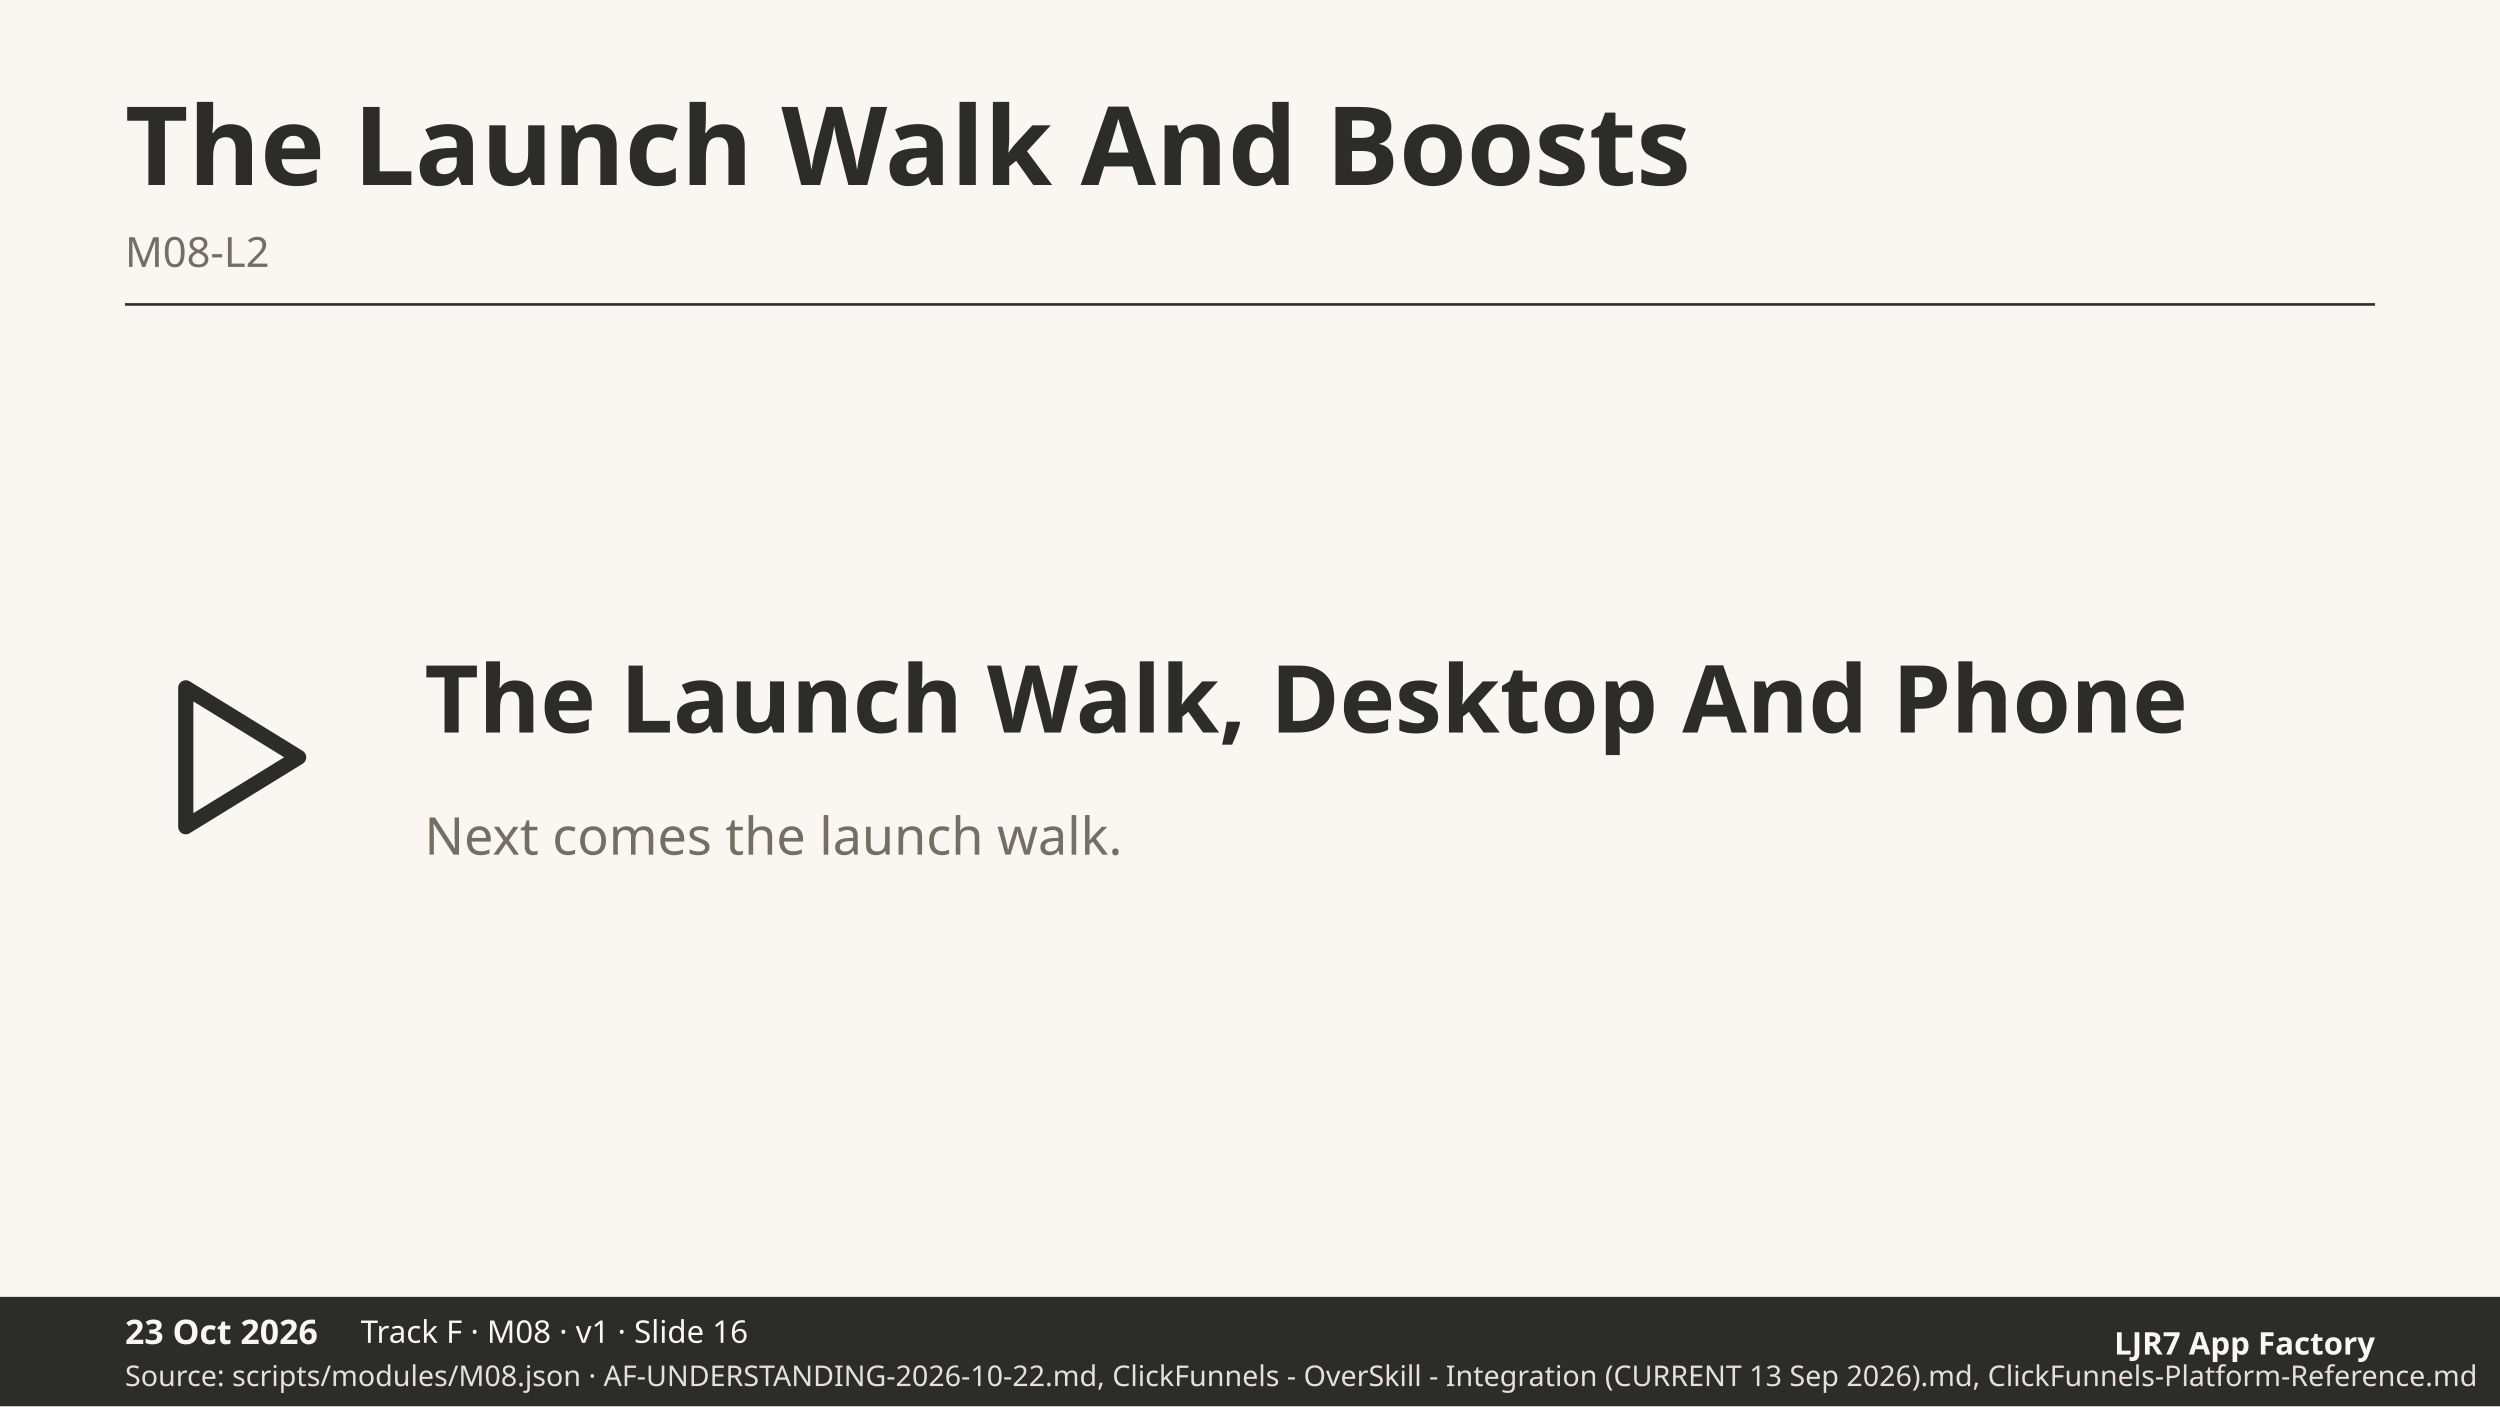
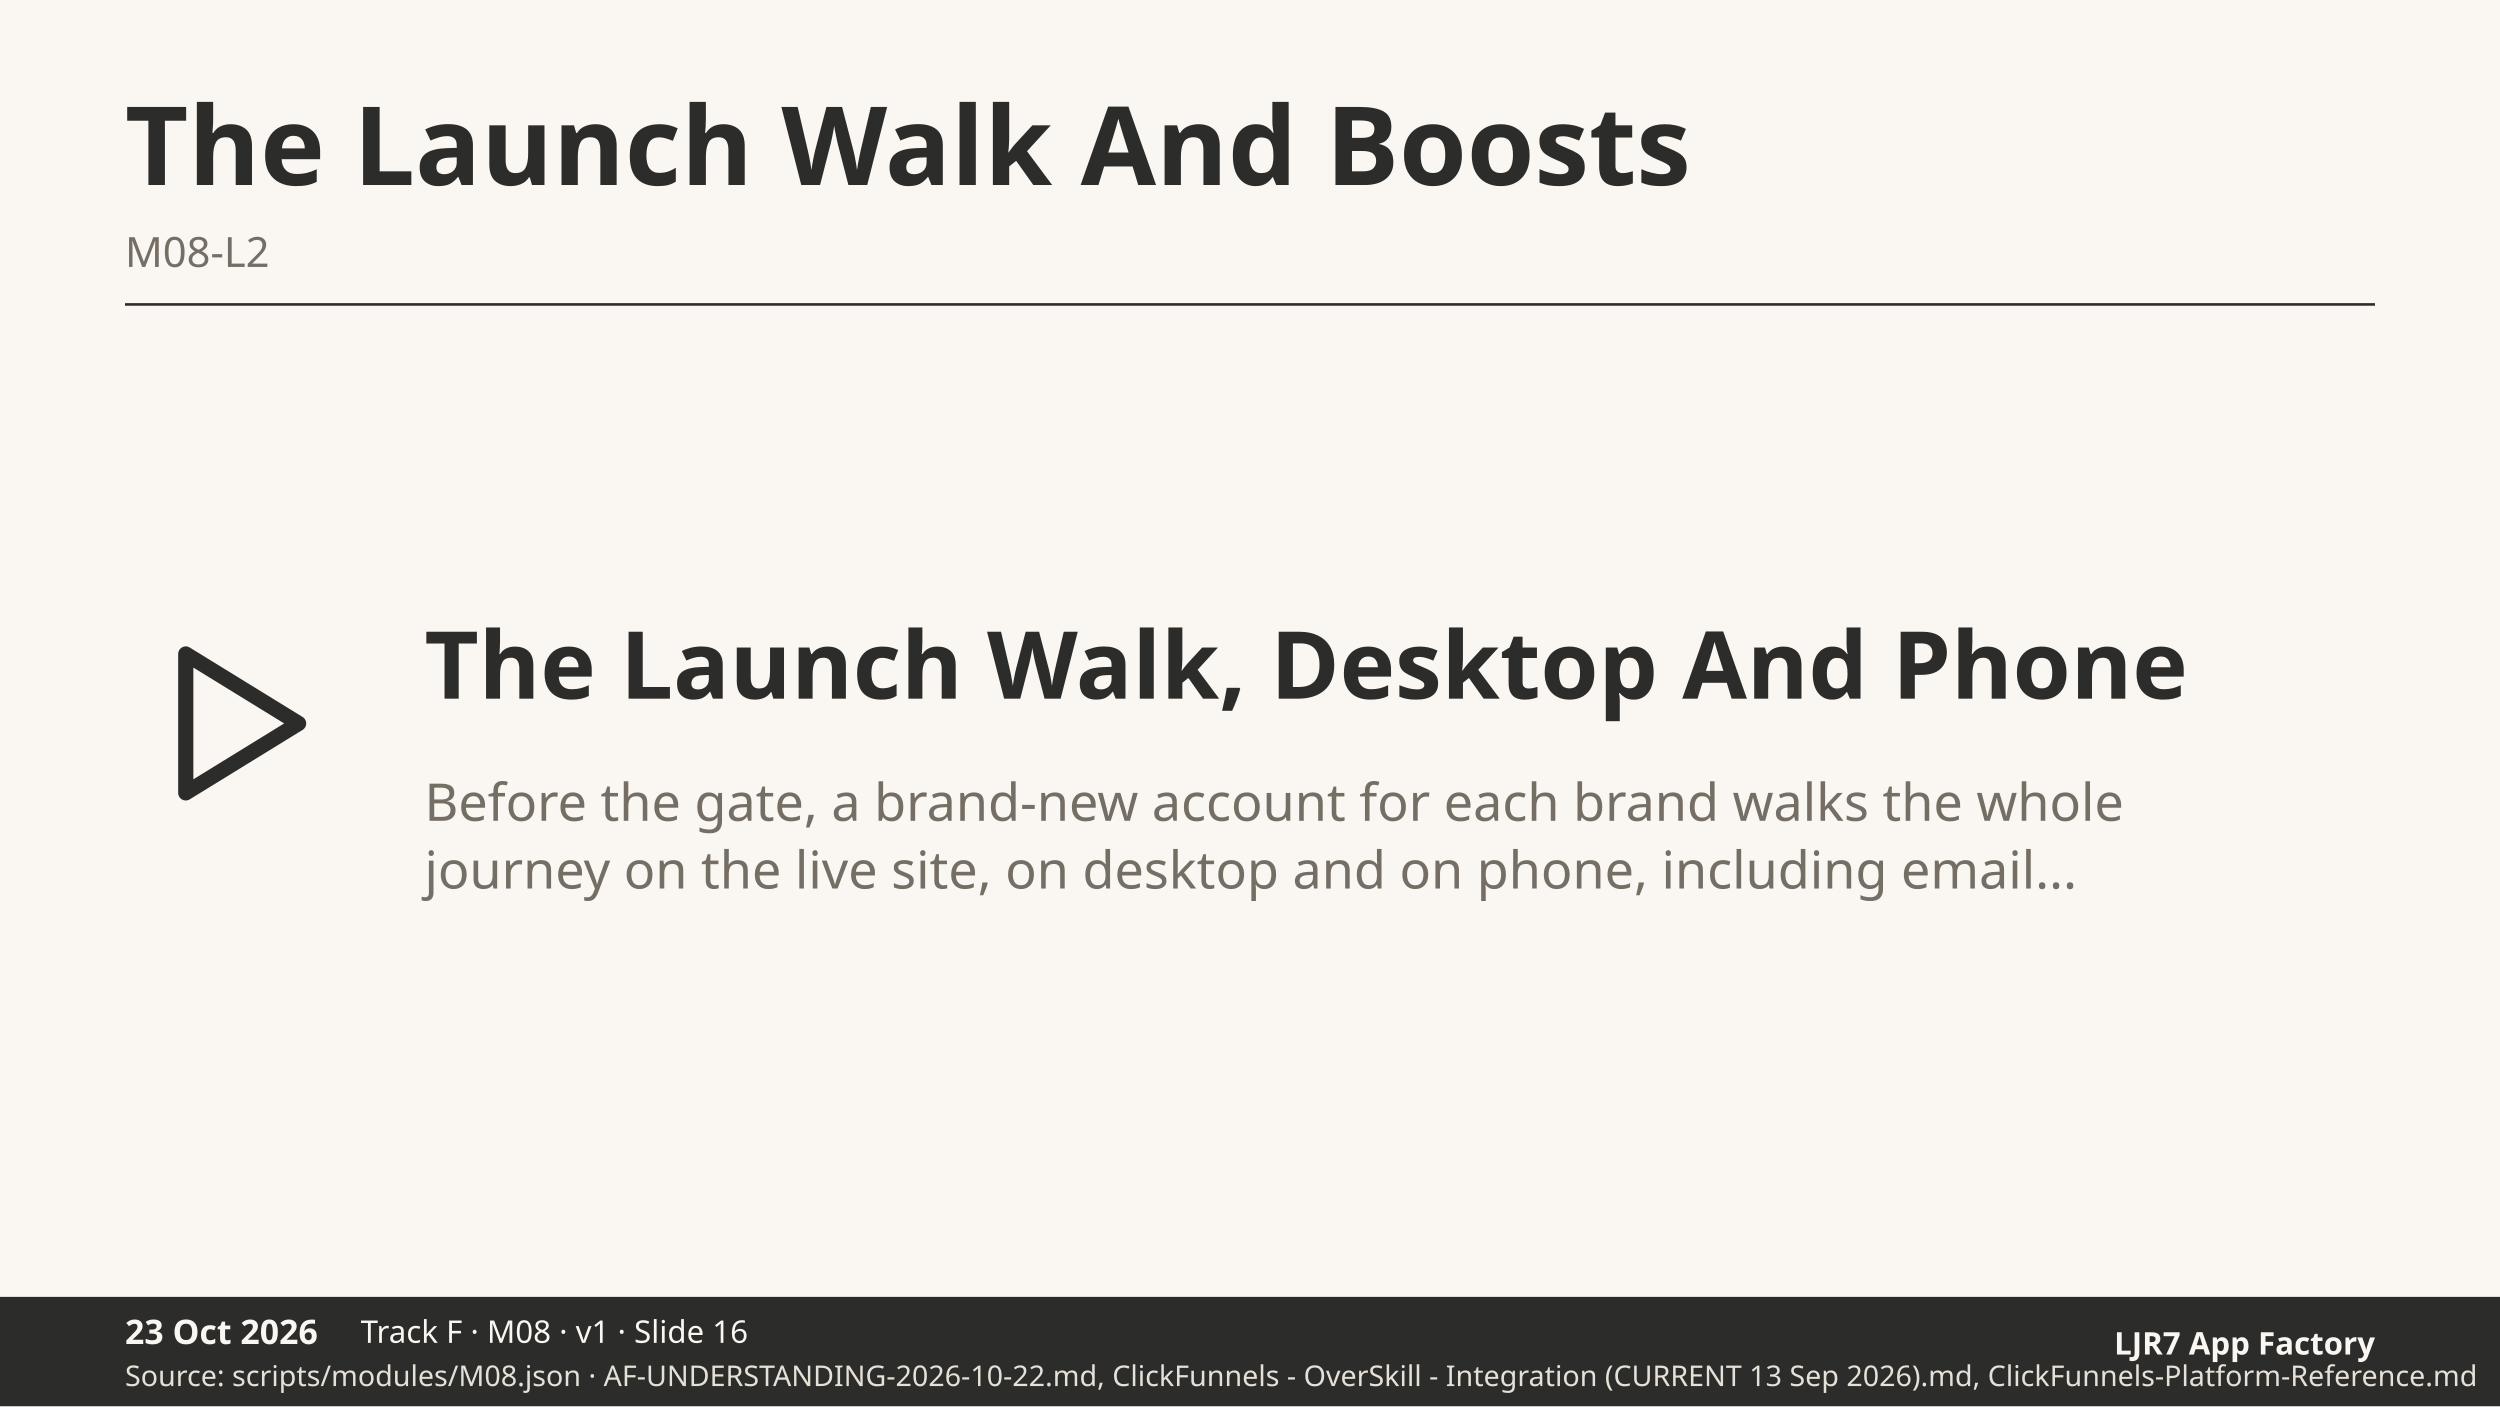
<svg xmlns="http://www.w3.org/2000/svg" width="1920" height="1080" viewBox="0 0 1920 1080">
  <defs>
    <filter id="soft" x="-10%" y="-10%" width="120%" height="130%">
      <feDropShadow dx="0" dy="3" stdDeviation="6" flood-color="#2C2C2A" flood-opacity="0.08" />
    </filter>
  </defs>
  <rect width="1920" height="1080" fill="#FAF7F2" />
  <text x="96.0" y="142.1" font-family="Lexend" font-size="84" font-weight="700" fill="#2C2C2A" text-anchor="start">The Launch Walk And Boosts</text>
  <text x="96.0" y="205.0" font-family="Lexend" font-size="32" font-weight="400" fill="#756E65" text-anchor="start">M08-L2</text>
  <rect x="96.0" y="232.8" width="1728.0" height="2.0" rx="0" fill="#2C2C2A" />
  <rect x="0.0" y="996.0" width="1920.0" height="84.0" rx="0" fill="#2C2C2A" />
  <text x="96.0" y="1032.2" font-family="Lexend" font-size="26" font-weight="700" fill="#FAF7F2" text-anchor="start">23 Oct 2026</text>
  <text x="277.0" y="1031.3" font-family="Lexend" font-size="24" font-weight="400" fill="#FAF7F2" text-anchor="start">Track F · M08 · v1 · Slide 16</text>
  <text x="96.0" y="1064.5" font-family="Lexend" font-size="22" font-weight="400" fill="#E5E0D8" text-anchor="start">Source: scripts/modules/M08.json · AF-UNDERSTANDING-2026-10-22.md, ClickFunnels - OverSkill - Integration (CURRENT 13 Sep 2026).md, ClickFunnels-Platform-Reference.md</text>
  <text x="1824.0" y="1040.3" font-family="Lexend" font-size="24" font-weight="600" fill="#FAF7F2" text-anchor="end">LJR7 App Factory</text>
-   <g transform="translate(96.0,501.6) scale(6.6667)" fill="none" stroke="#2C2C2A" stroke-width="1.75" stroke-linecap="round" stroke-linejoin="round">
+   <g transform="translate(96.0,475.6) scale(6.6667)" fill="none" stroke="#2C2C2A" stroke-width="1.75" stroke-linecap="round" stroke-linejoin="round">
    <path d="M7 4v16l13 -8z" />
  </g>
-   <text x="326.0" y="562.6" font-family="Lexend" font-size="72" font-weight="700" fill="#2C2C2A" text-anchor="start">The Launch Walk, Desktop And Phone</text>
-   <text x="326.0" y="656.4" font-family="Lexend" font-size="40" font-weight="400" fill="#756E65" text-anchor="start">Next comes the launch walk.</text>
+   <text x="326.0" y="536.6" font-family="Lexend" font-size="72" font-weight="700" fill="#2C2C2A" text-anchor="start">The Launch Walk, Desktop And Phone</text>
+   <text x="326.0" y="630.4" font-family="Lexend" font-size="40" font-weight="400" fill="#756E65" text-anchor="start">Before the gate, a brand-new account for each brand walks the whole</text>
+   <text x="326.0" y="682.4" font-family="Lexend" font-size="40" font-weight="400" fill="#756E65" text-anchor="start">journey on the live site, on desktop and on phone, including email...</text>
</svg>
